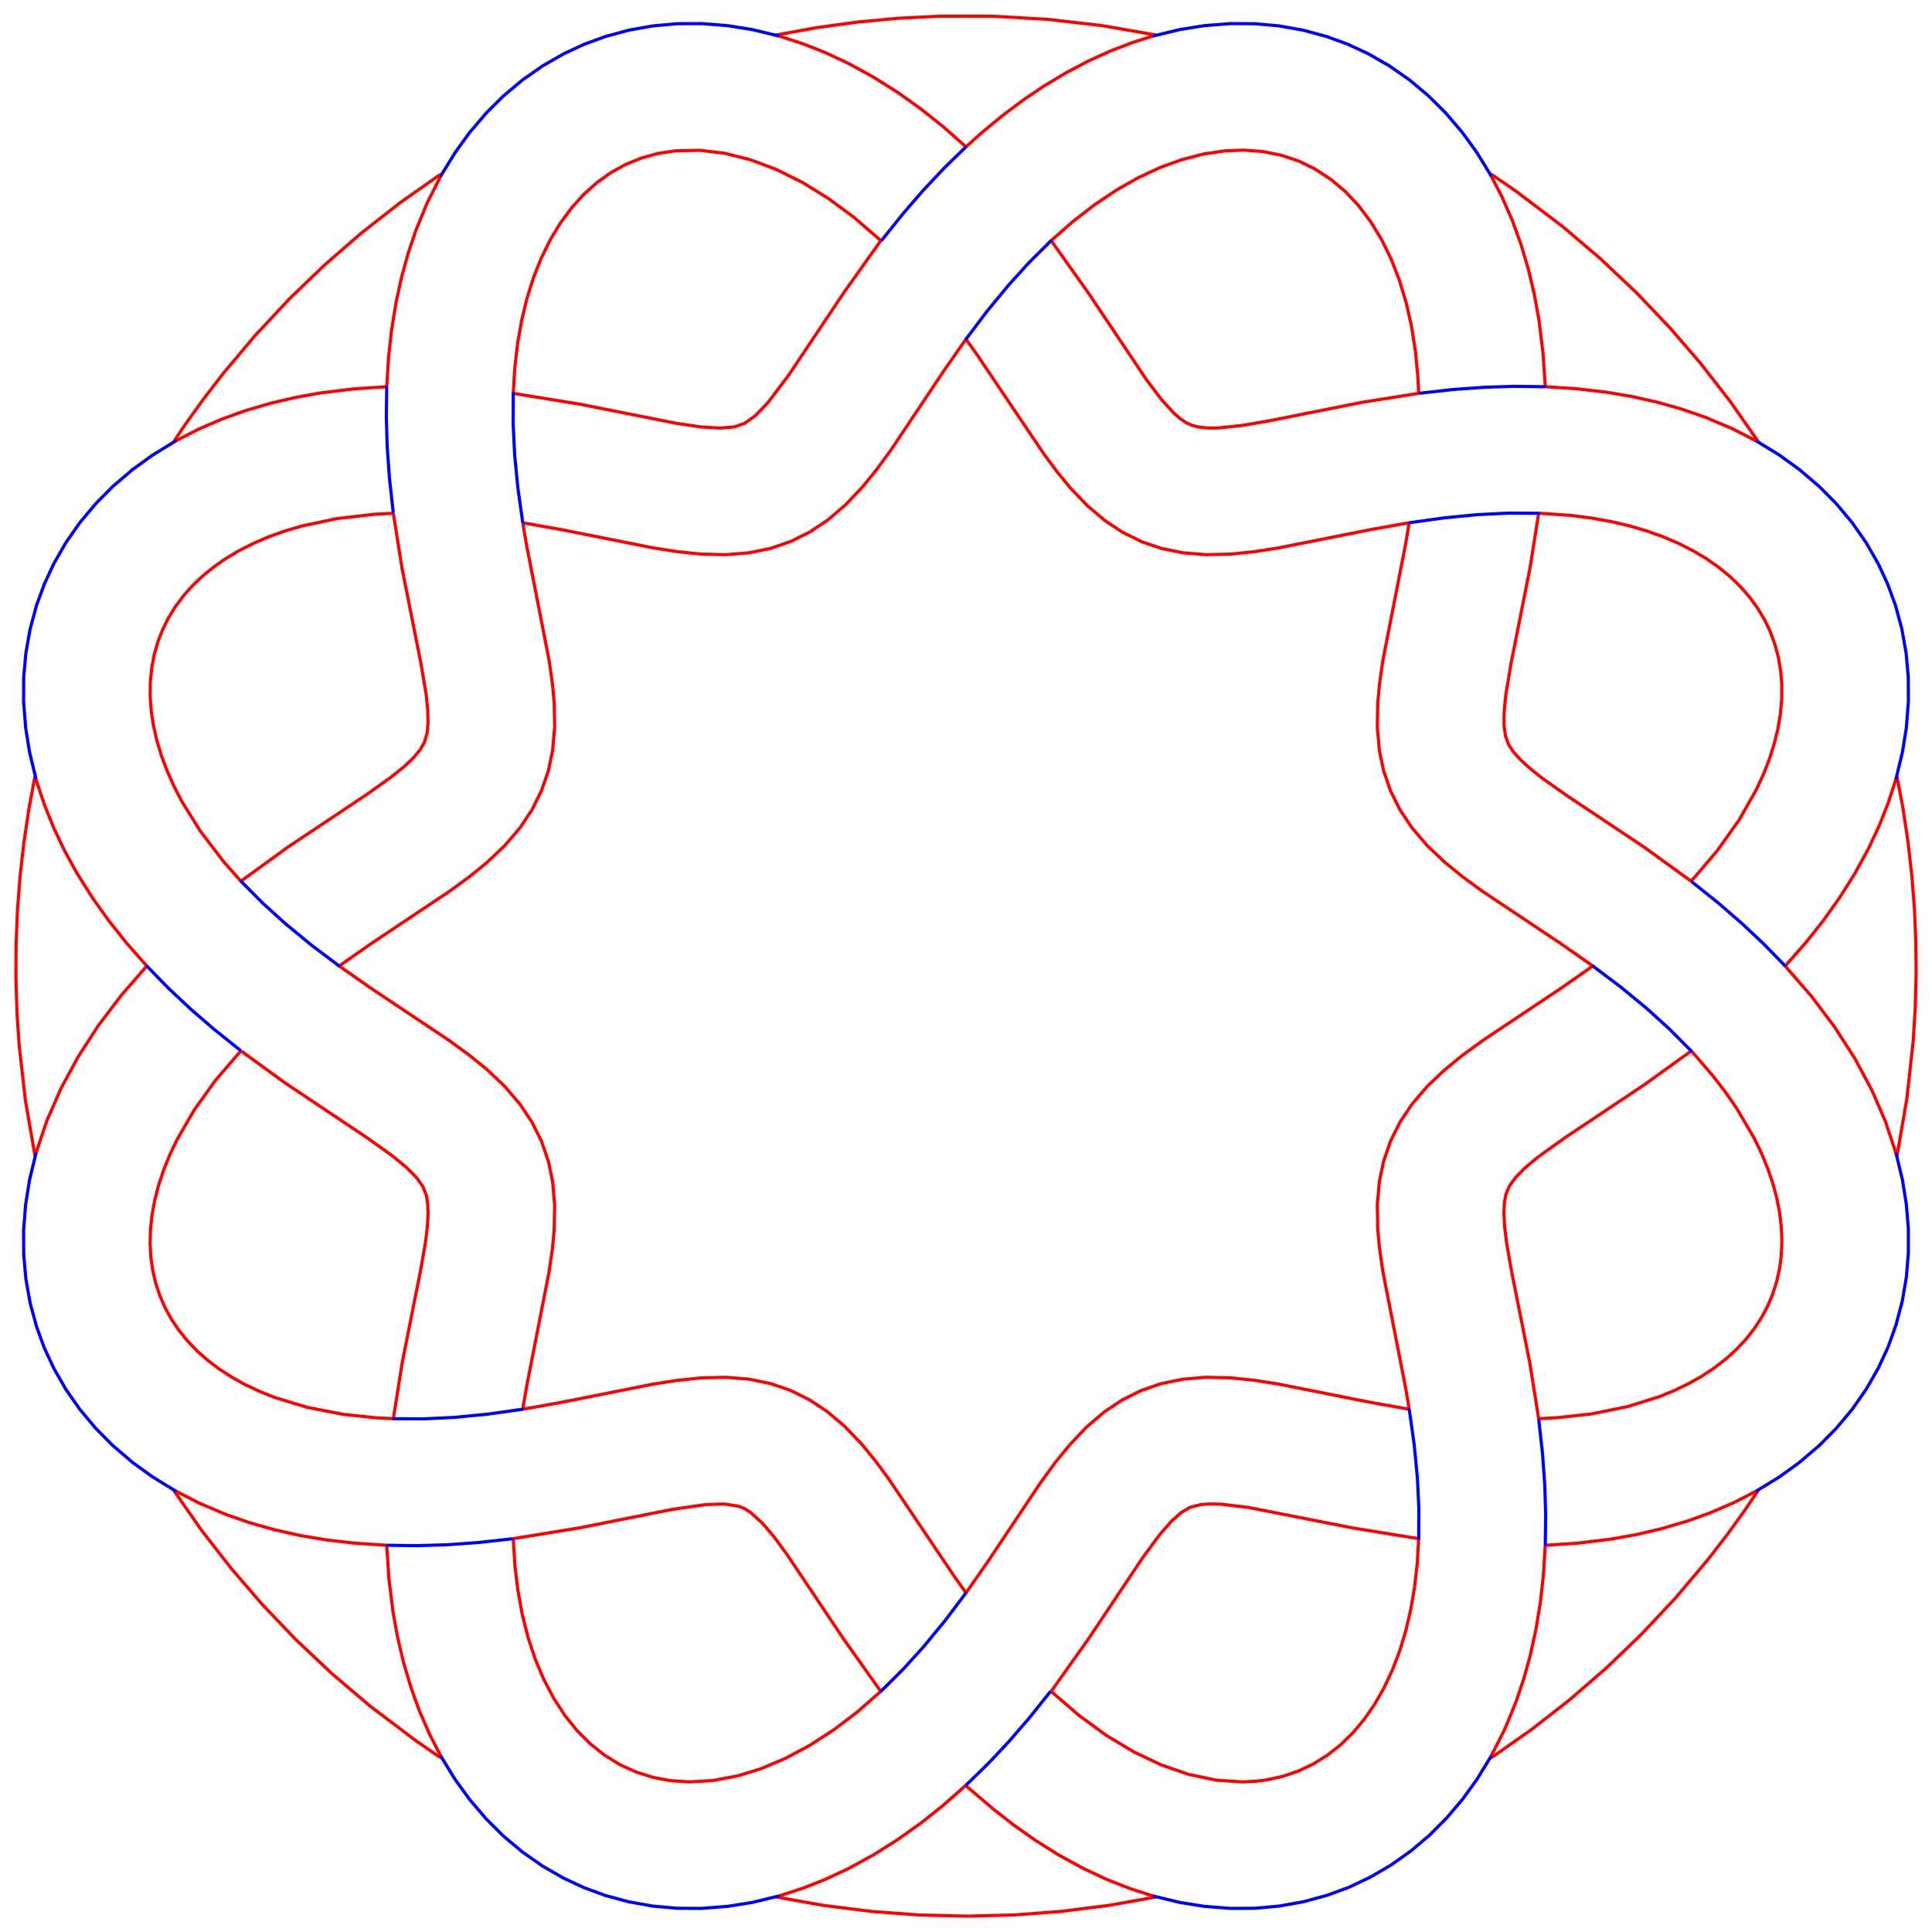
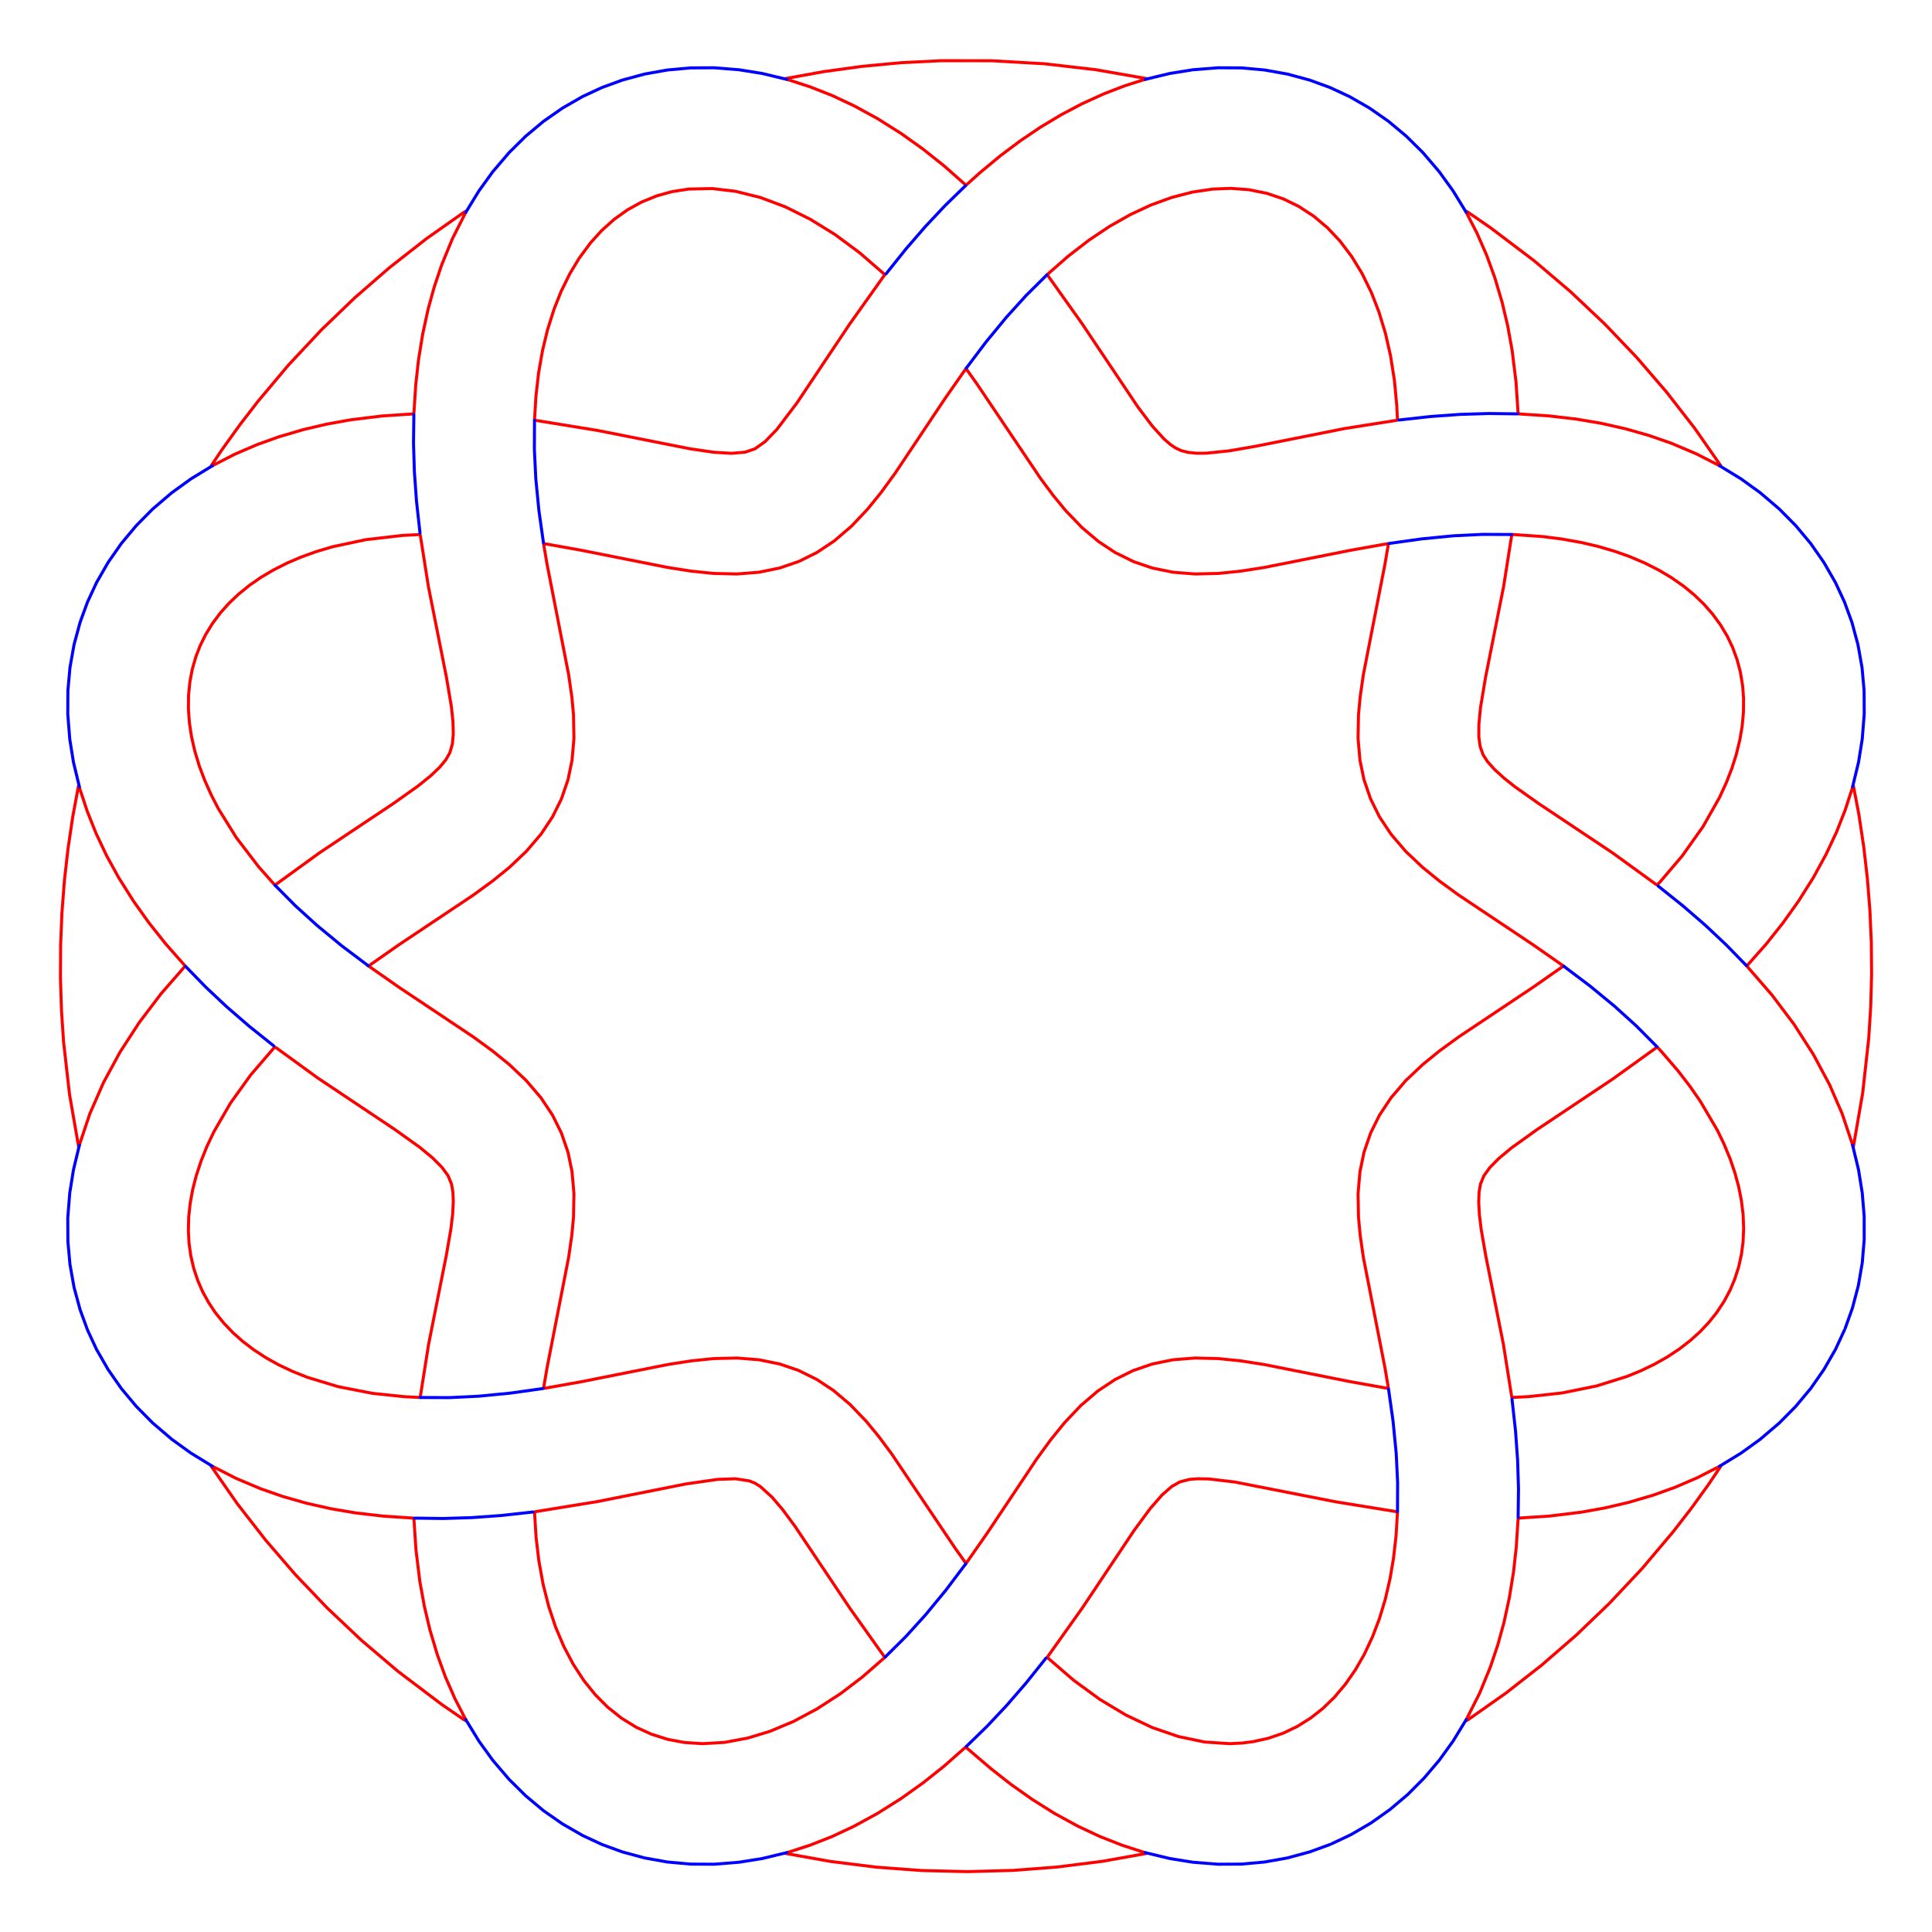
- <svg xmlns="http://www.w3.org/2000/svg" width="61mm" height="61mm" viewBox="-30.5 -30.5 61 61">
+ <svg xmlns="http://www.w3.org/2000/svg" width="64mm" height="64mm" viewBox="-32 -32 64 64">
  <g id="cut" fill="none" stroke="#ff0000" stroke-width="0.1">
    <path d="M-0.828 -29.989L0.869 -29.987L2.606 -29.887L4.297 -29.691L5.998 -29.394L5.257 -29.157L4.571 -28.894L3.84 -28.561L3.154 -28.199L2.469 -27.788L1.801 -27.337L1.143 -26.844L0.457 -26.275L0 -25.864L-0.731 -26.51L-1.427 -27.063L-2.149 -27.578L-2.926 -28.068L-3.703 -28.493L-4.434 -28.836L-5.166 -29.124L-5.998 -29.394L-4.709 -29.628L-3.429 -29.803L-2.149 -29.923L-0.828 -29.989ZM-9.187 -25.737L-8.411 -25.754L-7.634 -25.663L-6.811 -25.458L-5.989 -25.15L-5.166 -24.741L-4.336 -24.229L-3.52 -23.624L-2.689 -22.903L-3.859 -21.257L-5.601 -18.651L-6.263 -17.777L-6.655 -17.371L-6.994 -17.131L-7.314 -17.022L-7.771 -16.983L-8.366 -17.02L-9.143 -17.134L-12.206 -17.741L-14.263 -18.076L-14.292 -18.103L-14.246 -18.88L-14.157 -19.657L-14.028 -20.389L-13.863 -21.074L-13.646 -21.76L-13.409 -22.354L-13.12 -22.94L-12.811 -23.451L-12.439 -23.954L-12.069 -24.363L-11.657 -24.732L-11.21 -25.051L-10.743 -25.309L-10.24 -25.513L-9.737 -25.652L-9.187 -25.737ZM8.174 -25.737L8.777 -25.76L9.371 -25.716L9.966 -25.596L10.514 -25.411L11.017 -25.166L11.52 -24.838L11.972 -24.457L12.389 -24.015L12.78 -23.497L13.115 -22.949L13.429 -22.309L13.678 -21.669L13.897 -20.947L14.065 -20.206L14.194 -19.383L14.27 -18.56L14.292 -18.103L14.263 -18.076L12.526 -17.801L9.6 -17.218L8.731 -17.067L7.954 -16.987L7.634 -16.986L7.36 -17.014L7.131 -17.072L6.949 -17.156L6.765 -17.28L6.556 -17.463L6.171 -17.886L5.697 -18.514L3.84 -21.285L2.689 -22.903L3.383 -23.512L4.069 -24.041L4.759 -24.503L5.44 -24.889L6.126 -25.209L6.811 -25.458L7.497 -25.636L8.174 -25.737ZM-16.643 -24.96L-16.594 -24.988L-16.574 -24.96L-17.014 -24.091L-17.37 -23.223L-17.616 -22.491L-17.818 -21.76L-17.997 -20.937L-18.138 -20.069L-18.229 -19.246L-18.287 -18.331L-18.331 -18.287L-19.337 -18.221L-20.389 -18.092L-21.166 -17.952L-21.943 -17.771L-22.766 -17.529L-23.497 -17.266L-24.229 -16.95L-24.914 -16.599L-24.96 -16.574L-24.988 -16.594L-24.651 -17.097L-24.06 -17.92L-23.461 -18.697L-22.446 -19.905L-21.349 -21.077L-20.251 -22.133L-19.103 -23.131L-17.877 -24.091L-16.643 -24.96ZM16.574 -24.96L16.594 -24.988L16.64 -24.962L17.374 -24.457L18.823 -23.36L20.023 -22.34L21.166 -21.261L22.217 -20.16L23.202 -19.017L24.137 -17.816L24.988 -16.594L24.96 -16.574L24.183 -16.971L23.36 -17.319L22.629 -17.573L21.851 -17.795L21.029 -17.98L20.206 -18.119L19.291 -18.225L18.331 -18.287L18.287 -18.331L18.221 -19.337L18.092 -20.389L17.943 -21.211L17.759 -21.989L17.514 -22.811L17.248 -23.543L16.928 -24.274L16.574 -24.96ZM-0.031 -19.749L0 -19.791L0.366 -19.276L2.469 -16.152L2.888 -15.589L3.302 -15.086L3.84 -14.526L4.389 -14.062L4.937 -13.699L5.554 -13.394L6.171 -13.184L6.857 -13.044L7.589 -12.986L8.366 -13.005L9.097 -13.08L9.874 -13.201L12.754 -13.774L13.943 -13.986L13.986 -13.943L13.877 -13.303L13.162 -9.646L13.057 -8.914L13.002 -8.32L12.987 -7.543L13.051 -6.811L13.184 -6.171L13.404 -5.531L13.699 -4.937L14.08 -4.365L14.569 -3.794L15.131 -3.263L15.68 -2.817L16.32 -2.35L18.789 -0.701L19.791 0L18.789 0.701L16.32 2.35L15.68 2.817L15.131 3.263L14.569 3.794L14.08 4.365L13.699 4.937L13.404 5.531L13.184 6.171L13.051 6.811L12.987 7.543L13.002 8.32L13.057 8.914L13.162 9.646L13.877 13.303L13.986 13.943L13.943 13.986L12.754 13.774L9.874 13.201L9.097 13.08L8.366 13.005L7.589 12.986L6.857 13.044L6.171 13.184L5.531 13.404L4.937 13.699L4.365 14.08L3.794 14.569L3.263 15.131L2.817 15.68L2.35 16.32L0.701 18.789L0.031 19.749L0 19.791L-0.366 19.276L-2.469 16.152L-2.888 15.589L-3.302 15.086L-3.84 14.526L-4.389 14.062L-4.937 13.699L-5.554 13.394L-6.171 13.184L-6.857 13.044L-7.589 12.986L-8.366 13.005L-9.097 13.08L-9.874 13.201L-12.754 13.774L-13.943 13.986L-13.986 13.943L-13.877 13.303L-13.162 9.646L-13.057 8.914L-13.002 8.32L-12.987 7.543L-13.051 6.811L-13.184 6.171L-13.404 5.531L-13.699 4.937L-14.08 4.365L-14.569 3.794L-15.131 3.263L-15.68 2.817L-16.32 2.35L-18.789 0.701L-19.791 0L-18.789 -0.701L-16.32 -2.35L-15.68 -2.817L-15.131 -3.263L-14.569 -3.794L-14.08 -4.365L-13.699 -4.937L-13.404 -5.531L-13.184 -6.171L-13.051 -6.811L-12.987 -7.543L-13.002 -8.32L-13.057 -8.914L-13.162 -9.646L-13.877 -13.303L-13.986 -13.943L-13.943 -13.986L-12.754 -13.774L-9.874 -13.201L-9.097 -13.08L-8.366 -13.005L-7.589 -12.986L-6.857 -13.044L-6.171 -13.184L-5.531 -13.404L-4.937 -13.699L-4.365 -14.08L-3.794 -14.569L-3.263 -15.131L-2.817 -15.68L-2.35 -16.32L-0.701 -18.789L-0.031 -19.749ZM-18.669 -14.263L-18.103 -14.292L-18.076 -14.263L-17.809 -12.571L-17.209 -9.554L-17.048 -8.594L-16.995 -8.091L-16.985 -7.68L-17.014 -7.36L-17.097 -7.067L-17.234 -6.827L-17.437 -6.583L-17.737 -6.297L-18.149 -5.965L-18.952 -5.394L-21.417 -3.749L-22.857 -2.704L-22.903 -2.689L-23.436 -3.291L-24.17 -4.251L-24.767 -5.211L-25.006 -5.674L-25.227 -6.171L-25.399 -6.629L-25.55 -7.131L-25.654 -7.589L-25.724 -8.046L-25.758 -8.503L-25.754 -8.96L-25.709 -9.417L-25.631 -9.829L-25.513 -10.24L-25.372 -10.606L-25.192 -10.971L-24.968 -11.337L-24.695 -11.703L-24.411 -12.02L-24.091 -12.323L-23.727 -12.617L-23.36 -12.871L-22.94 -13.12L-22.491 -13.347L-22.034 -13.543L-21.531 -13.725L-20.983 -13.888L-19.886 -14.122L-18.669 -14.263ZM18.076 -14.263L18.103 -14.292L18.149 -14.292L19.109 -14.225L19.749 -14.143L20.389 -14.028L20.937 -13.9L21.486 -13.739L21.989 -13.561L22.491 -13.347L22.949 -13.115L23.36 -12.871L23.771 -12.584L24.121 -12.297L24.452 -11.977L24.732 -11.657L24.999 -11.291L25.217 -10.926L25.392 -10.56L25.543 -10.149L25.652 -9.737L25.727 -9.28L25.758 -8.869L25.754 -8.411L25.713 -7.954L25.636 -7.497L25.513 -6.994L25.367 -6.537L25.189 -6.078L24.958 -5.577L24.414 -4.617L23.726 -3.648L22.994 -2.788L22.903 -2.689L22.857 -2.704L21.417 -3.749L18.971 -5.381L18.194 -5.93L17.829 -6.219L17.509 -6.51L17.28 -6.766L17.131 -6.994L17.032 -7.269L16.988 -7.589L16.99 -8L17.042 -8.549L17.209 -9.554L17.809 -12.571L18.076 -14.263ZM-29.396 -5.989L-29.108 -5.12L-28.816 -4.389L-28.47 -3.657L-28.068 -2.926L-27.578 -2.149L-27.063 -1.427L-26.51 -0.731L-25.864 0L-26.661 0.914L-27.389 1.874L-28.023 2.85L-28.571 3.86L-29.023 4.891L-29.394 5.998L-29.697 4.251L-29.894 2.514L-29.964 1.463L-29.997 0.411L-29.992 -0.686L-29.95 -1.737L-29.866 -2.834L-29.747 -3.886L-29.591 -4.937L-29.396 -5.989ZM29.392 -5.989L29.576 -5.029L29.741 -3.931L29.861 -2.88L29.944 -1.829L29.99 -0.777L29.999 0.274L29.971 1.326L29.906 2.377L29.704 4.206L29.394 5.998L29.023 4.891L28.606 3.931L28.068 2.926L27.429 1.931L26.697 0.959L25.864 0L26.51 -0.731L27.063 -1.427L27.578 -2.149L28.068 -2.926L28.493 -3.703L28.836 -4.434L29.124 -5.166L29.392 -5.989ZM-22.91 2.697L-22.857 2.704L-21.486 3.701L-18.926 5.412L-18.103 6L-17.673 6.354L-17.355 6.674L-17.156 6.949L-17.043 7.223L-16.996 7.497L-16.984 7.817L-17.006 8.229L-17.067 8.731L-17.218 9.6L-17.801 12.526L-18.076 14.263L-18.103 14.292L-18.606 14.267L-19.657 14.157L-20.8 13.934L-21.825 13.623L-22.309 13.429L-22.766 13.213L-23.18 12.983L-23.589 12.717L-23.954 12.439L-24.274 12.156L-24.594 11.822L-24.869 11.479L-25.086 11.154L-25.287 10.789L-25.447 10.423L-25.584 10.011L-25.679 9.6L-25.737 9.189L-25.76 8.777L-25.749 8.32L-25.7 7.863L-25.617 7.406L-25.5 6.949L-25.334 6.446L-25.143 5.972L-24.914 5.49L-24.366 4.543L-23.697 3.611L-22.91 2.697ZM22.879 2.697L22.903 2.689L23.037 2.834L23.587 3.474L23.975 3.977L24.32 4.473L24.889 5.44L25.11 5.897L25.317 6.4L25.472 6.857L25.596 7.314L25.686 7.771L25.742 8.229L25.761 8.686L25.741 9.143L25.687 9.554L25.596 9.966L25.464 10.377L25.309 10.743L25.113 11.109L24.872 11.474L24.618 11.794L24.317 12.114L24 12.401L23.634 12.685L23.223 12.957L22.811 13.189L22.354 13.409L21.897 13.596L20.891 13.911L19.749 14.143L18.651 14.264L18.103 14.292L18.076 14.263L17.801 12.526L17.218 9.6L17.067 8.731L17.006 8.229L16.984 7.817L16.996 7.497L17.043 7.223L17.156 6.949L17.355 6.674L17.646 6.379L18.058 6.034L18.926 5.412L21.417 3.749L22.879 2.697ZM-24.988 16.594L-24.96 16.574L-24.183 16.971L-23.36 17.319L-22.629 17.573L-21.851 17.795L-21.029 17.98L-20.206 18.119L-19.291 18.225L-18.331 18.287L-18.287 18.331L-18.221 19.337L-18.092 20.389L-17.943 21.211L-17.759 21.989L-17.514 22.811L-17.248 23.543L-16.928 24.274L-16.574 24.96L-16.594 24.988L-16.64 24.962L-17.374 24.457L-18.823 23.36L-20.023 22.34L-21.166 21.261L-22.217 20.16L-23.202 19.017L-24.137 17.816L-24.988 16.594ZM24.923 16.594L24.96 16.574L24.988 16.594L24.594 17.179L24.026 17.966L23.424 18.743L22.4 19.956L21.306 21.12L20.21 22.171L19.063 23.165L17.874 24.094L16.64 24.962L16.594 24.988L16.574 24.96L17.014 24.091L17.37 23.223L17.616 22.491L17.818 21.76L17.997 20.937L18.138 20.069L18.229 19.246L18.287 18.331L18.331 18.287L19.337 18.221L20.389 18.092L21.166 17.952L21.943 17.771L22.766 17.529L23.497 17.266L24.229 16.95L24.923 16.594ZM-8.223 17.006L-7.634 16.986L-7.177 17.057L-6.994 17.131L-6.811 17.245L-6.421 17.6L-6.071 18.011L-5.665 18.56L-3.84 21.285L-2.689 22.903L-3.429 23.55L-4.16 24.107L-4.937 24.61L-5.714 25.025L-6.491 25.351L-7.223 25.574L-8 25.719L-8.731 25.761L-9.326 25.722L-9.874 25.62L-10.423 25.447L-10.926 25.217L-11.415 24.914L-11.873 24.549L-12.283 24.137L-12.663 23.665L-13.011 23.131L-13.325 22.537L-13.596 21.897L-13.824 21.211L-14.009 20.48L-14.15 19.703L-14.242 18.926L-14.292 18.103L-14.263 18.076L-12.206 17.741L-9.28 17.158L-8.223 17.006ZM7.411 17.006L7.68 16.985L8.046 16.992L8.914 17.095L12.251 17.75L14.263 18.076L14.292 18.103L14.246 18.88L14.163 19.611L14.047 20.297L13.888 20.983L13.694 21.623L13.468 22.217L13.189 22.811L12.9 23.314L12.571 23.788L12.206 24.221L11.822 24.594L11.415 24.914L10.971 25.192L10.514 25.411L10.011 25.584L9.509 25.695L9.143 25.741L8.731 25.761L7.909 25.707L7.04 25.526L6.171 25.227L5.303 24.816L4.434 24.295L3.566 23.66L2.689 22.903L3.859 21.257L5.569 18.697L6.107 17.966L6.491 17.527L6.811 17.245L7.086 17.089L7.411 17.006ZM-0.011 25.874L0.847 26.606L1.488 27.109L2.199 27.611L2.926 28.068L3.703 28.493L4.434 28.836L5.166 29.124L5.998 29.394L4.526 29.657L3.017 29.848L1.554 29.96L0.046 30L-1.463 29.964L-2.971 29.852L-4.48 29.664L-5.998 29.394L-5.166 29.124L-4.434 28.836L-3.703 28.493L-2.926 28.068L-2.149 27.578L-1.427 27.063L-0.731 26.51L-0.011 25.874Z" />
  </g>
  <g id="engrave" fill="none" stroke="#0000ff" stroke-width="0.1" stroke-linecap="round">
    <path d="M-0.008 19.802L-0.665 20.674L-1.339 21.492L-1.99 22.21L-2.675 22.89M-19.802 -0.008L-20.674 -0.665L-21.492 -1.339L-22.21 -1.99L-22.89 -2.675M0.008 -19.802L0.665 -20.674L1.339 -21.492L1.99 -22.21L2.675 -22.89M19.802 0.008L20.674 0.665L21.492 1.339L22.21 1.99L22.89 2.675M-14.007 13.996L-15.088 14.148L-16.144 14.251L-17.112 14.298L-18.077 14.294M-13.996 -14.007L-14.148 -15.088L-14.251 -16.144L-14.298 -17.112L-14.294 -18.077M14.007 -13.996L15.088 -14.148L16.144 -14.251L17.112 -14.298L18.077 -14.294M13.996 14.007L14.148 15.088L14.251 16.144L14.298 17.112L14.294 18.077M2.65 22.927L1.985 23.758L1.343 24.499L0.698 25.185L0.014 25.851M-22.927 2.65L-23.758 1.985L-24.499 1.343L-25.185 0.698L-25.851 0.014M-2.65 -22.927L-1.985 -23.758L-1.343 -24.499L-0.698 -25.185L-0.014 -25.851M22.927 -2.65L23.758 -1.985L24.499 -1.343L25.185 -0.698L25.851 -0.014M-14.338 18.086L-15.396 18.203L-16.374 18.273L-17.315 18.302L-18.27 18.29M-18.086 -14.338L-18.203 -15.396L-18.273 -16.374L-18.302 -17.315L-18.29 -18.27M14.338 -18.086L15.396 -18.203L16.374 -18.273L17.315 -18.302L18.27 -18.29M18.086 14.338L18.203 15.396L18.273 16.374L18.302 17.315L18.29 18.27M29.102 12.055L28.804 12.698L28.421 13.365L27.981 13.996L27.486 14.588L26.943 15.137L26.308 15.679L25.678 16.134L24.961 16.573M-5.932 29.369L-6.749 29.566L-7.516 29.689L-8.348 29.755L-9.121 29.751L-9.888 29.682L-10.646 29.547L-11.388 29.346L-12.055 29.102L-12.698 28.804L-13.365 28.421L-13.996 27.981L-14.588 27.486L-15.137 26.943L-15.679 26.308L-16.134 25.678L-16.573 24.961M-29.369 -5.932L-29.566 -6.749L-29.689 -7.516L-29.755 -8.348L-29.751 -9.121L-29.682 -9.888L-29.547 -10.646L-29.346 -11.388L-29.102 -12.055L-28.804 -12.698L-28.421 -13.365L-27.981 -13.996L-27.486 -14.588L-26.943 -15.137L-26.308 -15.679L-25.678 -16.134L-24.961 -16.573M5.932 -29.369L6.749 -29.566L7.516 -29.689L8.348 -29.755L9.121 -29.751L9.888 -29.682L10.646 -29.547L11.388 -29.346L12.055 -29.102L12.698 -28.804L13.365 -28.421L13.996 -27.981L14.588 -27.486L15.137 -26.943L15.679 -26.308L16.134 -25.678L16.573 -24.961M29.369 5.932L29.566 6.749L29.689 7.516L29.753 8.288L29.754 9.061L29.69 9.83L29.56 10.588L29.364 11.332L29.125 12M12.055 29.102L11.388 29.346L10.646 29.547L9.888 29.682L9.121 29.751L8.348 29.755L7.516 29.689L6.749 29.566L5.932 29.369M-24.961 16.573L-25.678 16.134L-26.308 15.679L-26.943 15.137L-27.486 14.588L-27.981 13.996L-28.421 13.365L-28.804 12.698L-29.102 12.055L-29.346 11.388L-29.547 10.646L-29.682 9.888L-29.751 9.121L-29.755 8.348L-29.689 7.516L-29.566 6.749L-29.369 5.932M-16.573 -24.961L-16.134 -25.678L-15.679 -26.308L-15.137 -26.943L-14.588 -27.486L-13.996 -27.981L-13.365 -28.421L-12.698 -28.804L-12.055 -29.102L-11.388 -29.346L-10.646 -29.547L-9.888 -29.682L-9.121 -29.751L-8.348 -29.755L-7.516 -29.689L-6.749 -29.566L-5.932 -29.369M24.961 -16.573L25.678 -16.134L26.308 -15.679L26.943 -15.137L27.486 -14.588L27.981 -13.996L28.421 -13.365L28.804 -12.698L29.102 -12.055L29.346 -11.388L29.547 -10.646L29.682 -9.888L29.751 -9.121L29.755 -8.348L29.689 -7.516L29.566 -6.749L29.369 -5.932M16.573 24.961L16.134 25.678L15.679 26.308L15.177 26.899L14.632 27.446L14.043 27.944L13.415 28.389L12.751 28.776L12.109 29.079" />
  </g>
</svg>
